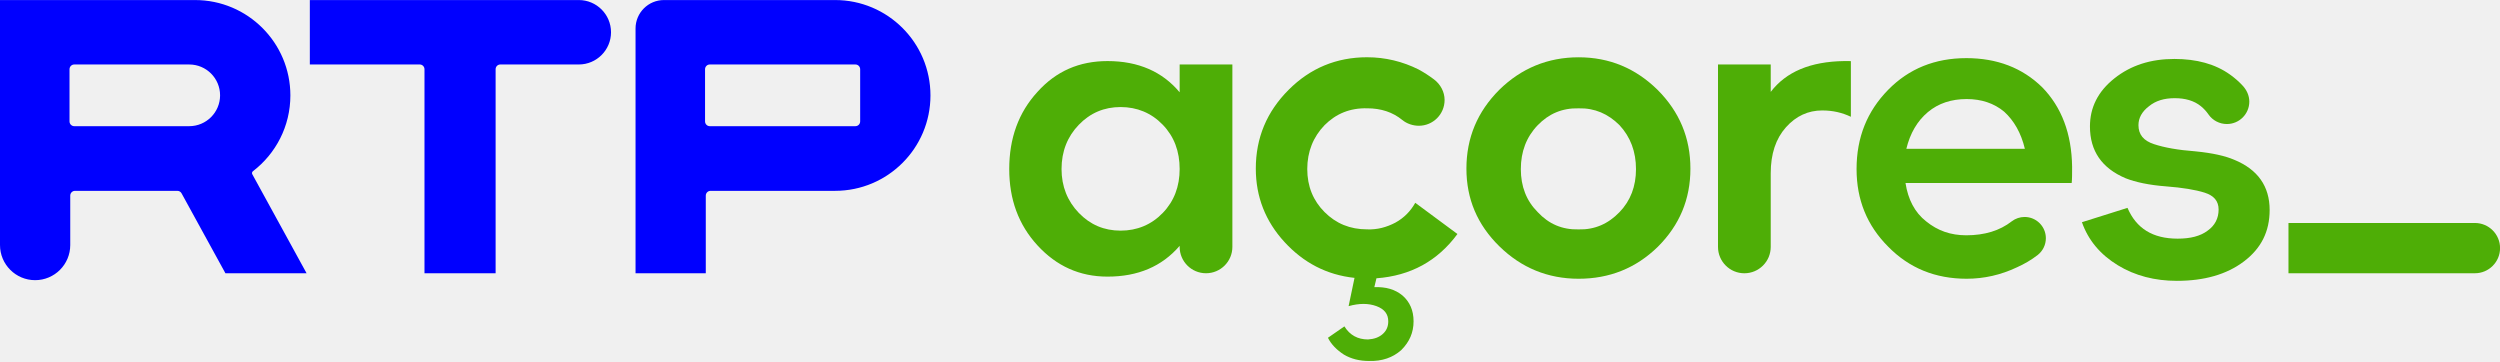
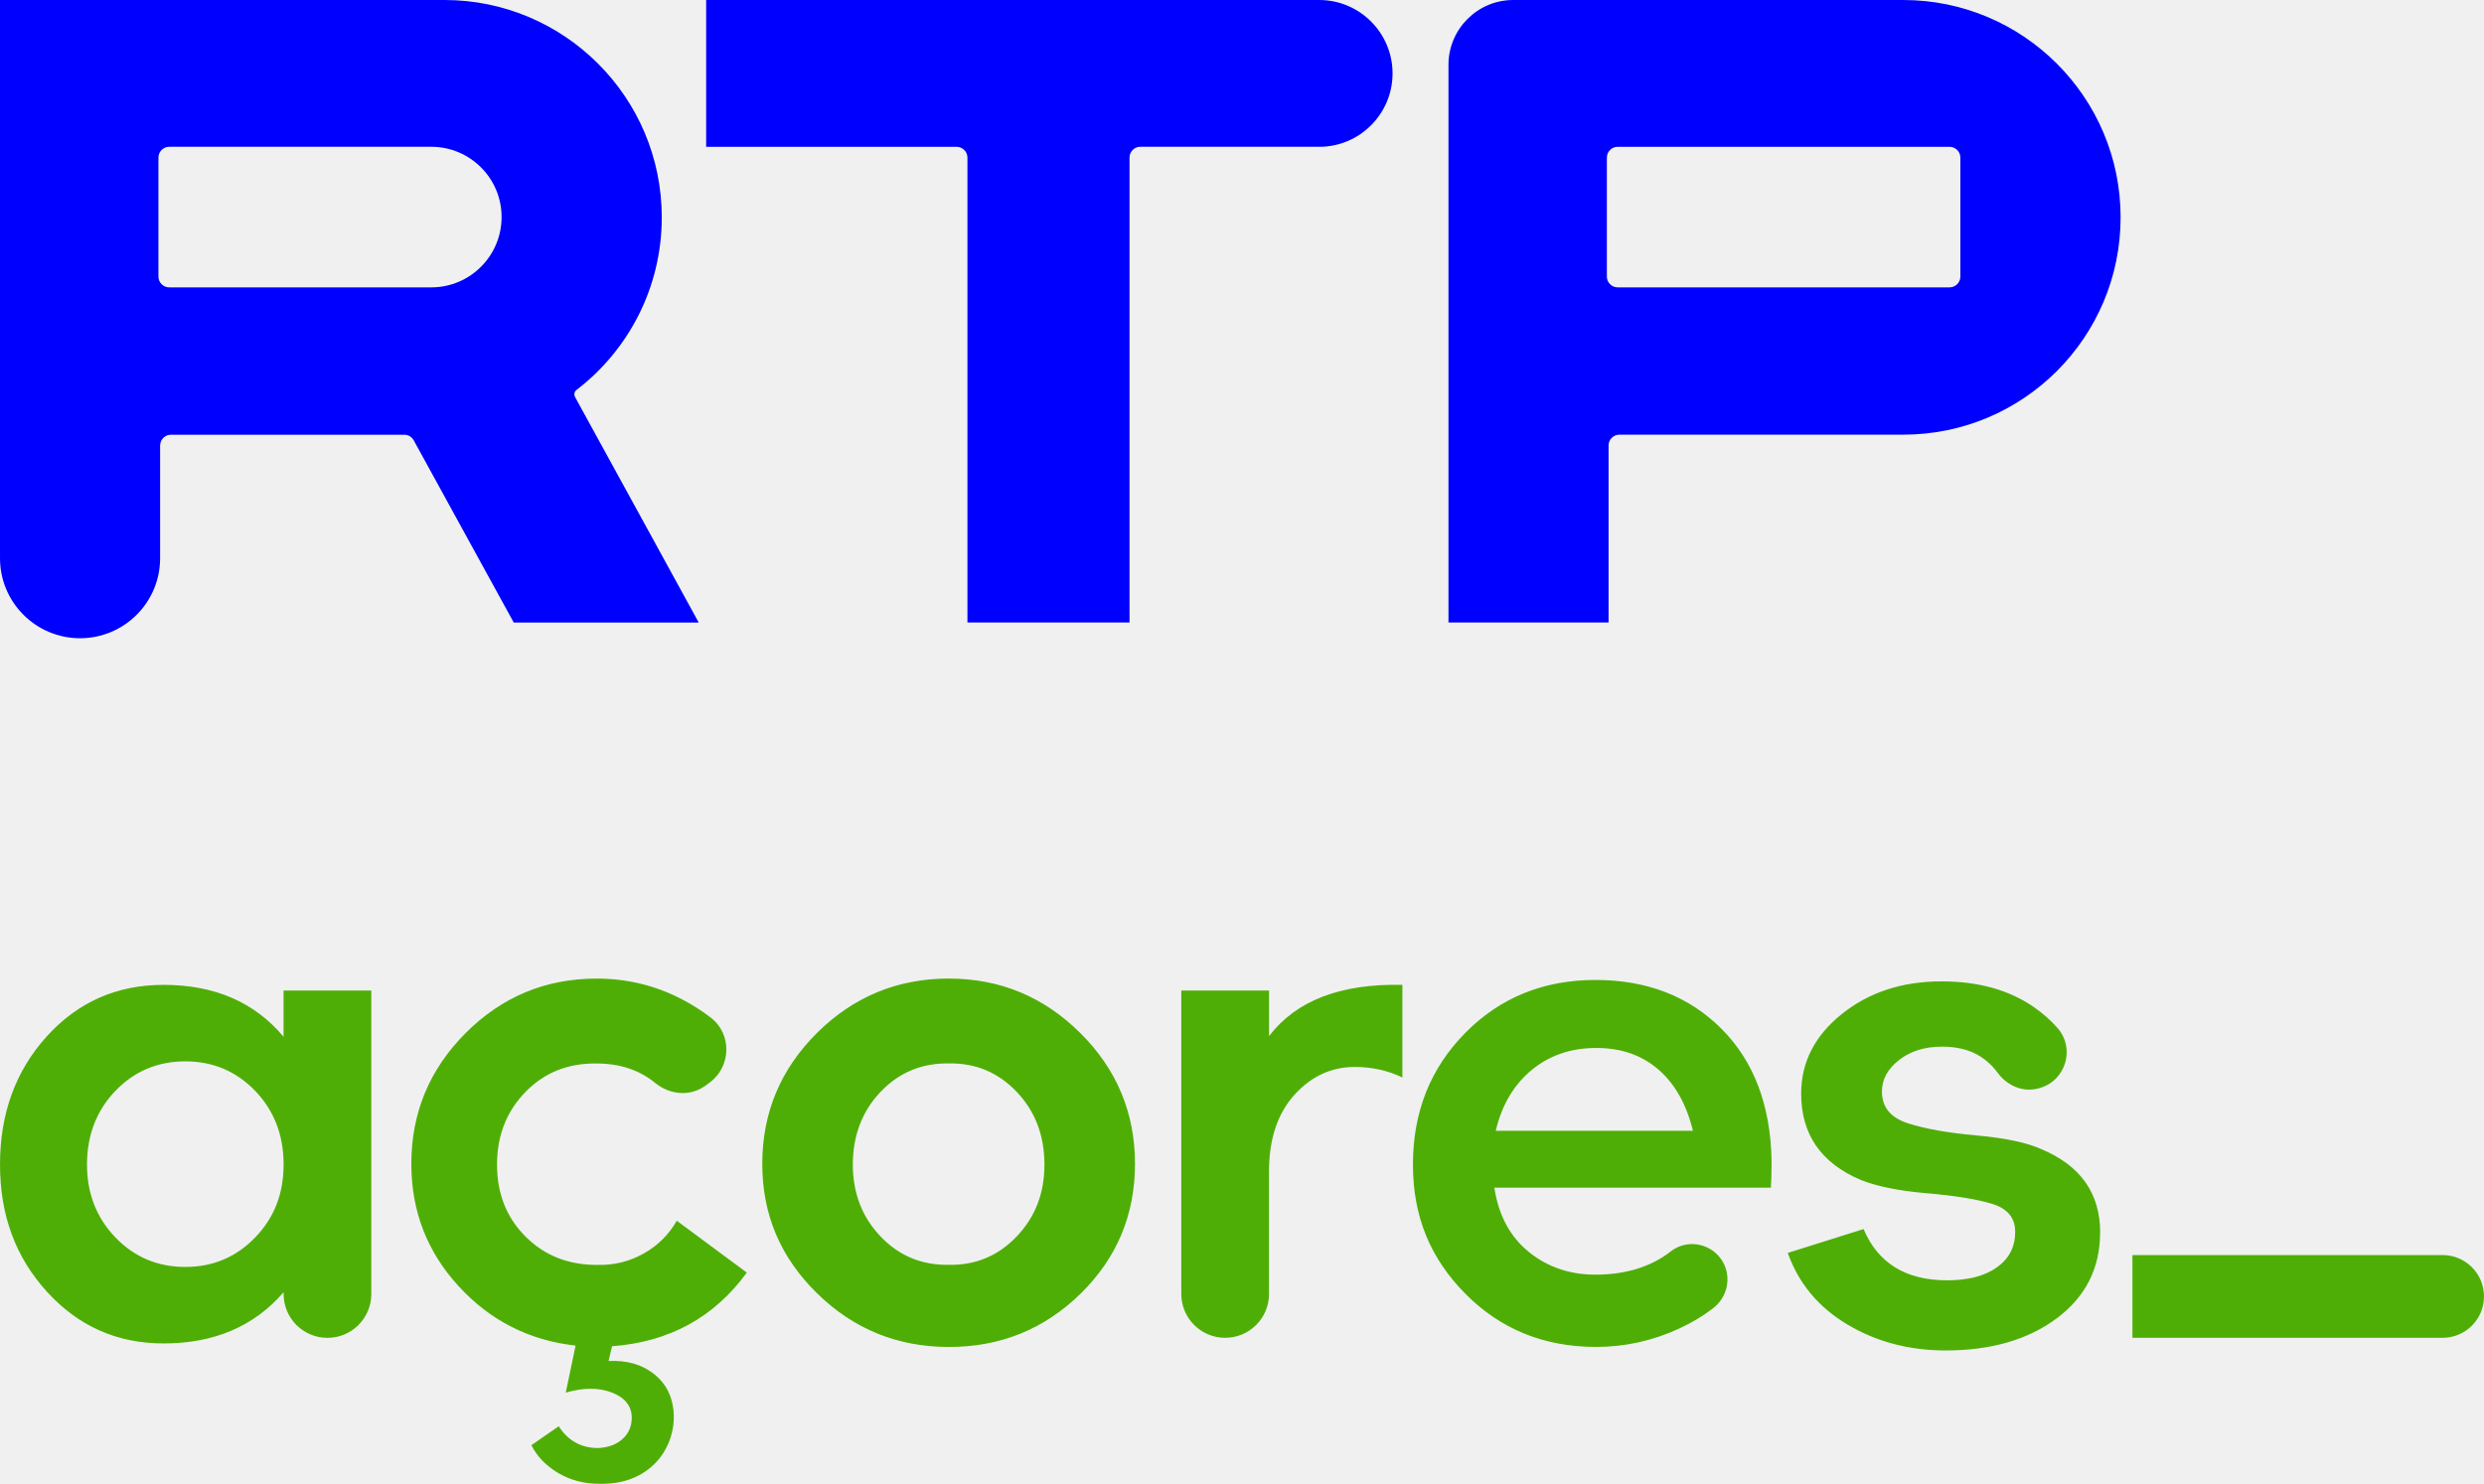
- <svg xmlns="http://www.w3.org/2000/svg" width="426.16mm" height="61.539mm" version="1.1" viewBox="0 0 426.16 61.539">
-   <g transform="translate(97.422 -108.99)">
-     <path d="m292.68 147v8.569h31.785c2.362 0 4.283-1.923 4.283-4.286 0-2.363-1.921-4.282-4.283-4.282z" fill="#4eae06" stroke-width=".196" />
-     <path d="m1.242 119.98h-13.375c-0.445 9.2e-4 -0.805 0.363-0.805 0.807v34.786h-12.125v-34.782c0-0.447-0.364-0.812-0.812-0.81h-18.731v-10.984h45.848c3.033 0 5.492 2.459 5.492 5.492s-2.459 5.492-5.492 5.492m-61.148 5.259c0 2.904-2.354 5.259-5.259 5.259h-19.6c-0.445 0-0.807-0.362-0.807-0.807v-8.9c0-0.447 0.362-0.81 0.81-0.81h19.597c2.904 0 5.259 2.354 5.259 5.259m5.491 13.452c-0.097-0.177-0.047-0.397 0.114-0.519 3.877-2.972 6.378-7.651 6.378-12.914 0-8.981-7.28-16.262-16.262-16.262h-33.237v41.762c0 3.306 2.682 5.988 5.988 5.988 3.307 0 5.987-2.682 5.987-5.988v-8.429c0-0.447 0.363-0.81 0.811-0.81h17.452c0.296 0 0.567 0.162 0.709 0.42l7.481 13.633h13.835zm103.62-9.005c0 0.448-0.363 0.811-0.81 0.811h-24.821c-0.447 0-0.81-0.363-0.81-0.811v-8.895c0-0.448 0.363-0.812 0.81-0.812h24.821c0.447 0 0.81 0.364 0.81 0.812zm-4.279-20.691h-29.161c-2.679 0-4.85 2.173-4.85 4.851v41.726h11.974v-13.243c0-0.447 0.362-0.81 0.81-0.81h21.227c8.981 0 16.262-7.28 16.262-16.262 0-8.98-7.28-16.262-16.262-16.262" fill="#00f" />
-     <path d="m91.37 119.4c-4.818 0-8.772 1.726-11.936 5.249-3.236 3.523-4.818 7.91-4.818 13.159 0 5.177 1.582 9.491 4.818 13.015 3.236 3.523 7.19 5.321 11.936 5.321 5.177 0 9.276-1.726 12.296-5.249v0.18a4.494 4.494 0 0 0 4.494 4.494 4.494 4.494 0 0 0 4.494-4.494v-31.099h-8.988v4.745c-2.948-3.523-7.047-5.321-12.296-5.321zm2.229 7.838c2.804 0 5.249 1.007 7.191 3.02 1.941 2.013 2.876 4.53 2.876 7.55 0 2.948-0.935 5.465-2.876 7.478-1.941 2.013-4.386 3.02-7.191 3.02-2.804 0-5.177-1.007-7.119-3.02-1.941-2.013-2.948-4.53-2.948-7.478 0-3.02 1.007-5.537 2.948-7.55 1.941-2.013 4.314-3.02 7.119-3.02z" fill="#4eae06" />
-     <path d="m152.55 137.74c0-5.249 1.869-9.707 5.609-13.446 3.739-3.667 8.269-5.537 13.518-5.537 5.249 0 9.707 1.869 13.446 5.537 3.739 3.739 5.609 8.197 5.609 13.446 0 5.249-1.869 9.635-5.537 13.302-3.739 3.667-8.269 5.465-13.518 5.465-5.249 0-9.779-1.869-13.518-5.537-3.739-3.667-5.609-8.053-5.609-13.23zm19.127 10.354c2.732 0.072 5.033-0.935 6.975-2.948 1.869-1.941 2.804-4.386 2.804-7.334 0-2.948-0.935-5.465-2.804-7.478-1.941-1.941-4.242-2.948-6.975-2.876-2.804-0.072-5.105 0.935-6.975 2.876-1.941 2.013-2.876 4.53-2.876 7.478 0 2.948 0.935 5.393 2.876 7.334 1.869 2.013 4.17 3.02 6.975 2.948z" fill="#4eae06" />
-     <path d="m216.92 119.4c-5.722 0.085-9.868 1.816-12.497 5.254v-4.674h-8.988v31.099a4.494 4.494 0 0 0 4.494 4.494 4.494 4.494 0 0 0 4.494-4.494v-12.547c0-3.308 0.863-5.896 2.588-7.838 1.726-1.941 3.811-2.876 6.184-2.876 1.798 0 3.38 0.36 4.89 1.079v-9.491c-0.395-9e-3 -0.784-0.011-1.165-5e-3z" fill="#4eae06" />
-     <path d="m135.63 118.75c-5.249 0-9.707 1.869-13.374 5.537-3.739 3.739-5.608 8.197-5.608 13.446 0 4.818 1.654 8.988 4.89 12.512 3.236 3.523 7.19 5.608 11.936 6.112l-1.007 4.818c1.798-0.503 3.38-0.503 4.746 0 1.366 0.503 2.013 1.366 2.013 2.588 0 0.863-0.287 1.582-0.934 2.157-0.647 0.575-1.438 0.863-2.517 0.935-1.726 0-3.092-0.719-4.027-2.229l-2.804 1.942c0.575 1.151 1.51 2.085 2.732 2.876 1.222 0.719 2.66 1.079 4.242 1.079 2.229 0.072 4.099-0.575 5.537-1.87 1.366-1.366 2.085-2.948 2.085-4.89 0-1.869-0.647-3.308-1.87-4.386-1.294-1.079-2.876-1.51-4.818-1.438l0.36-1.51c5.824-0.431 10.426-2.949 13.806-7.55l-7.191-5.321c-0.791 1.438-1.941 2.588-3.379 3.379-1.51 0.791-3.092 1.223-4.818 1.151-2.948 0-5.321-1.007-7.263-2.948-1.941-1.941-2.948-4.386-2.948-7.334 0-2.948 1.007-5.465 2.948-7.478 1.941-1.941 4.314-2.948 7.263-2.876 2.359 0 4.355 0.656 5.984 1.988 0.782 0.64 1.812 0.987 2.823 0.987 2.426 7.8e-4 4.394-1.967 4.393-4.393 0-1.378-0.7-2.674-1.8-3.503-0.828-0.624-1.695-1.19-2.627-1.695-2.732-1.366-5.68-2.085-8.772-2.085z" fill="#4eae06" />
-     <path d="m273.22 119.04c-4.027 0-7.406 1.079-10.211 3.308-2.804 2.229-4.17 4.962-4.17 8.197 0 4.17 2.013 7.118 6.112 8.844 1.654 0.647 3.954 1.151 6.831 1.367 2.804 0.216 5.034 0.575 6.616 1.079 1.582 0.503 2.373 1.438 2.373 2.876 0 1.51-0.647 2.733-1.87 3.595-1.222 0.935-2.948 1.366-5.105 1.366-4.242 0-7.047-1.726-8.557-5.249l-7.766 2.445c1.079 3.092 3.164 5.537 6.112 7.334 2.948 1.798 6.327 2.661 10.066 2.661 4.674 0 8.485-1.079 11.433-3.308 2.948-2.229 4.386-5.106 4.386-8.773 0-4.027-2.014-6.903-6.04-8.557-1.51-0.647-3.667-1.15-6.615-1.438-2.948-0.216-5.321-0.647-7.047-1.222-1.798-0.575-2.66-1.654-2.66-3.236 0-1.222 0.575-2.301 1.798-3.236 1.151-0.935 2.588-1.367 4.386-1.367 1.798 0 3.308 0.432 4.458 1.367 0.498 0.405 0.93 0.879 1.295 1.406 0.712 1.025 1.886 1.633 3.135 1.634 2.112 9.6e-4 3.824-1.712 3.824-3.824-2e-5 -1.063-0.47-1.987-1.1-2.682-0.637-0.703-1.375-1.343-2.192-1.927-2.517-1.798-5.681-2.661-9.491-2.661z" fill="#4eae06" />
-     <path d="m237.75 118.9c-5.321 0-9.779 1.798-13.302 5.393-3.595 3.667-5.393 8.125-5.393 13.518 0 5.249 1.798 9.635 5.393 13.23 3.595 3.667 8.053 5.465 13.374 5.465 2.948 0 5.824-0.647 8.557-1.942 1.301-0.582 2.483-1.276 3.548-2.104 0.881-0.687 1.397-1.742 1.398-2.86-8e-5 -2.002-1.623-3.625-3.625-3.625-0.793 9.6e-4 -1.564 0.262-2.194 0.743-2.033 1.592-4.626 2.381-7.754 2.381-2.66 0-4.889-0.791-6.831-2.373-1.941-1.51-3.092-3.739-3.524-6.543h28.33c0.072-0.647 0.072-1.582 0.072-2.732-0.072-5.68-1.797-10.211-5.105-13.59-3.38-3.308-7.694-4.962-12.943-4.962zm0.072 6.975c2.517 0 4.674 0.719 6.399 2.157 1.654 1.51 2.877 3.595 3.524 6.328h-20.205c0.647-2.66 1.869-4.746 3.667-6.256 1.798-1.51 4.027-2.229 6.615-2.229z" fill="#4eae06" />
+ <svg xmlns="http://www.w3.org/2000/svg" fill="none" version="1.1" viewBox="0 0 466.67 278.85">
+   <g transform="translate(-367,-178)" clip-path="url(#a)">
+     <path d="m420.28 372.84c-5.45-6.509-12.97-9.76-22.551-9.76-8.789 0-16.107 3.235-21.953 9.695-5.846 6.461-8.773 14.482-8.773 24.063 0 9.582 2.943 17.473 8.838 23.934 5.886 6.46 13.187 9.695 21.888 9.695 9.492 0 17.012-3.21 22.551-9.622v0.331c0 4.552 3.687 8.24 8.239 8.24s8.239-3.688 8.239-8.24v-57.028h-16.486v8.708zm-5.345 37.712c-3.558 3.695-7.932 5.538-13.123 5.538s-9.565-1.843-13.123-5.538c-3.558-3.696-5.345-8.264-5.345-13.714s1.779-10.155 5.345-13.842c3.558-3.696 7.932-5.539 13.123-5.539s9.557 1.843 13.123 5.539c3.558 3.695 5.345 8.312 5.345 13.842 0 5.531-1.779 10.027-5.345 13.714zm79.183-3.162 13.188 9.76c-6.153 8.441-14.594 13.05-25.316 13.842l-0.663 2.774c3.517-0.178 6.436 0.703 8.773 2.636 2.021 1.673 3.161 3.921 3.436 6.719 0.356 3.727-1.027 7.568-3.743 10.147-2.604 2.467-6 3.663-10.172 3.574-2.903 0-5.499-0.687-7.779-2.045-2.288-1.367-3.954-3.097-5.013-5.208l5.143-3.557c1.754 2.725 4.22 4.091 7.382 4.091 1.932-0.089 3.469-0.663 4.617-1.714 1.14-1.051 1.714-2.369 1.714-3.954 0-2.199-1.229-3.784-3.695-4.746-2.458-0.971-5.361-0.971-8.7 0l1.843-8.838c-8.7-0.97-16.018-4.682-21.953-11.142-5.934-6.461-8.902-14.126-8.902-23.012 0-9.582 3.404-17.78 10.22-24.597 6.809-6.808 15.008-10.22 24.597-10.22 5.717 0 11.053 1.302 16.018 3.889 1.932 1.011 3.744 2.159 5.417 3.445 4.035 3.096 3.865 9.25-0.25 12.241l-0.776 0.566c-2.879 2.087-6.695 1.698-9.445-0.549-2.967-2.426-6.622-3.631-10.956-3.631-5.361-0.089-9.824 1.698-13.382 5.345-3.557 3.646-5.344 8.199-5.344 13.648 0 5.45 1.779 9.954 5.344 13.52 3.558 3.557 8.021 5.336 13.382 5.336 3.162 0.089 6.089-0.614 8.773-2.11 2.677-1.496 4.771-3.558 6.267-6.194zm51.167-45.498c-9.671 0-17.934 3.412-24.791 10.22-6.857 6.816-10.285 15.015-10.285 24.597 0 9.581 3.428 17.602 10.285 24.33 6.857 6.727 15.12 10.091 24.791 10.091 9.67 0 17.91-3.34 24.726-10.018 6.808-6.679 10.22-14.813 10.22-24.395s-3.428-17.78-10.285-24.597c-6.856-6.808-15.08-10.22-24.661-10.22zm12.727 48.466c-3.477 3.646-7.714 5.425-12.727 5.336-5.102 0.089-9.388-1.69-12.856-5.336-3.477-3.647-5.208-8.159-5.208-13.52s1.731-10.002 5.208-13.648c3.468-3.647 7.754-5.426 12.856-5.345 5.013-0.089 9.25 1.698 12.727 5.345 3.468 3.646 5.207 8.198 5.207 13.648s-1.739 9.873-5.207 13.52zm72.456-47.278v17.409c-2.725-1.318-5.717-1.981-8.967-1.981-4.399 0-8.175 1.763-11.345 5.272-3.161 3.517-4.746 8.312-4.746 14.376v23.012c0 4.552-3.687 8.239-8.239 8.239s-8.24-3.687-8.24-8.239v-57.028h16.487v8.571c5.094-6.679 13.447-9.889 25.058-9.631zm36.264-0.921c-9.759 0-17.91 3.323-24.459 9.953-6.55 6.639-9.824 14.878-9.824 24.726 0 9.849 3.299 17.692 9.889 24.33 6.589 6.639 14.764 9.954 24.524 9.954 5.449 0 10.681-1.165 15.694-3.493 2.304-1.068 4.399-2.329 6.291-3.784 3.436-2.636 3.638-7.739 0.307-10.512-2.377-1.973-5.814-2.07-8.256-0.17-3.743 2.919-8.465 4.375-14.174 4.375-4.835 0-9.016-1.431-12.525-4.286-3.517-2.854-5.668-6.881-6.46-12.064h51.959c0.089-1.229 0.129-2.902 0.129-5.013-0.178-10.463-3.323-18.742-9.428-24.855-6.113-6.105-13.996-9.161-23.667-9.161zm-18.726 28.348c1.14-4.835 3.379-8.635 6.727-11.409 3.339-2.765 7.382-4.156 12.129-4.156 4.746 0 8.546 1.342 11.667 4.019 3.121 2.684 5.296 6.525 6.525 11.538h-37.056zm113.54 19.123c0 6.679-2.7 12.048-8.11 16.09-5.409 4.043-12.379 6.065-20.901 6.065-6.857 0-13.01-1.626-18.46-4.876s-9.185-7.738-11.207-13.455l14.239-4.479c2.725 6.42 7.956 9.63 15.694 9.63 3.954 0 7.075-0.809 9.364-2.442 2.288-1.625 3.428-3.849 3.428-6.663 0-2.635-1.455-4.39-4.35-5.271-2.903-0.882-6.97-1.537-12.193-1.981-5.232-0.445-9.388-1.278-12.46-2.507-7.472-3.161-11.207-8.571-11.207-16.22 0-5.886 2.547-10.875 7.649-14.967 5.094-4.083 11.336-6.129 18.726-6.129 6.946 0 12.743 1.626 17.409 4.876 1.658 1.156 3.113 2.45 4.374 3.881 3.396 3.849 1.553 9.954-3.404 11.304l-0.17 0.049c-2.927 0.8-5.878-0.502-7.681-2.952-0.631-0.865-1.375-1.633-2.215-2.32-2.111-1.714-4.836-2.571-8.175-2.571-3.34 0-5.959 0.84-8.11 2.506-2.159 1.674-3.226 3.647-3.226 5.935 0 2.903 1.601 4.884 4.811 5.935s7.519 1.827 12.921 2.304c5.409 0.485 9.468 1.343 12.193 2.572 7.382 3.08 11.077 8.312 11.077 15.694zm72.125 12.007c0 4.286-3.485 7.77-7.771 7.77h-58.281v-15.548h58.281c4.286 0 7.771 3.485 7.771 7.77z" fill="#4eae06" />
+     <path d="m724.55 178h-73.24c-6.728 0-12.185 5.458-12.185 12.185v104.8h30.078v-33.264c0-1.124 0.914-2.038 2.038-2.038h53.317c22.559 0 40.841-18.29 40.841-40.841s-18.298-40.841-40.849-40.841zm10.746 51.967c0 1.124-0.914 2.038-2.038 2.038h-62.34c-1.124 0-2.038-0.914-2.038-2.038v-22.341c0-1.124 0.914-2.037 2.038-2.037h62.34c1.124 0 2.038 0.913 2.038 2.037zm-260.27 22.616c-0.242-0.445-0.121-0.995 0.283-1.302 9.735-7.463 16.018-19.212 16.018-32.432 0-22.559-18.29-40.849-40.841-40.849h-83.485v104.9c0 8.304 6.735 15.04 15.039 15.04s15.04-6.736 15.04-15.04v-21.168c0-1.124 0.914-2.038 2.037-2.038h43.833c0.744 0 1.423 0.404 1.779 1.059l18.791 34.243h34.752l-23.246-42.401zm-13.794-33.79c0 7.293-5.911 13.212-13.212 13.212h-49.226c-1.116 0-2.03-0.906-2.03-2.03v-22.357c0-1.124 0.914-2.037 2.038-2.037h49.218c7.293 0 13.212 5.91 13.212 13.204m153.59-13.204h-33.596c-1.116 0-2.022 0.913-2.022 2.029v87.374h-30.45v-87.358c0-1.124-0.914-2.037-2.038-2.037h-47.051v-27.589h115.16c7.617 0 13.794 6.178 13.794 13.794 0 7.617-6.177 13.795-13.794 13.795z" fill="#00f" />
  </g>
+   <mask fill="#ffffff">
+     <path d="m0 499h600v176h-600z" />
+   </mask>
+   <mask fill="#ffffff">
+     <path d="m600 499h600v176h-600z" />
+   </mask>
+   <defs>
+     <clipPath id="a">
+       <rect transform="translate(367,178)" width="466.67" height="280" fill="#fff" />
+     </clipPath>
+   </defs>
</svg>
